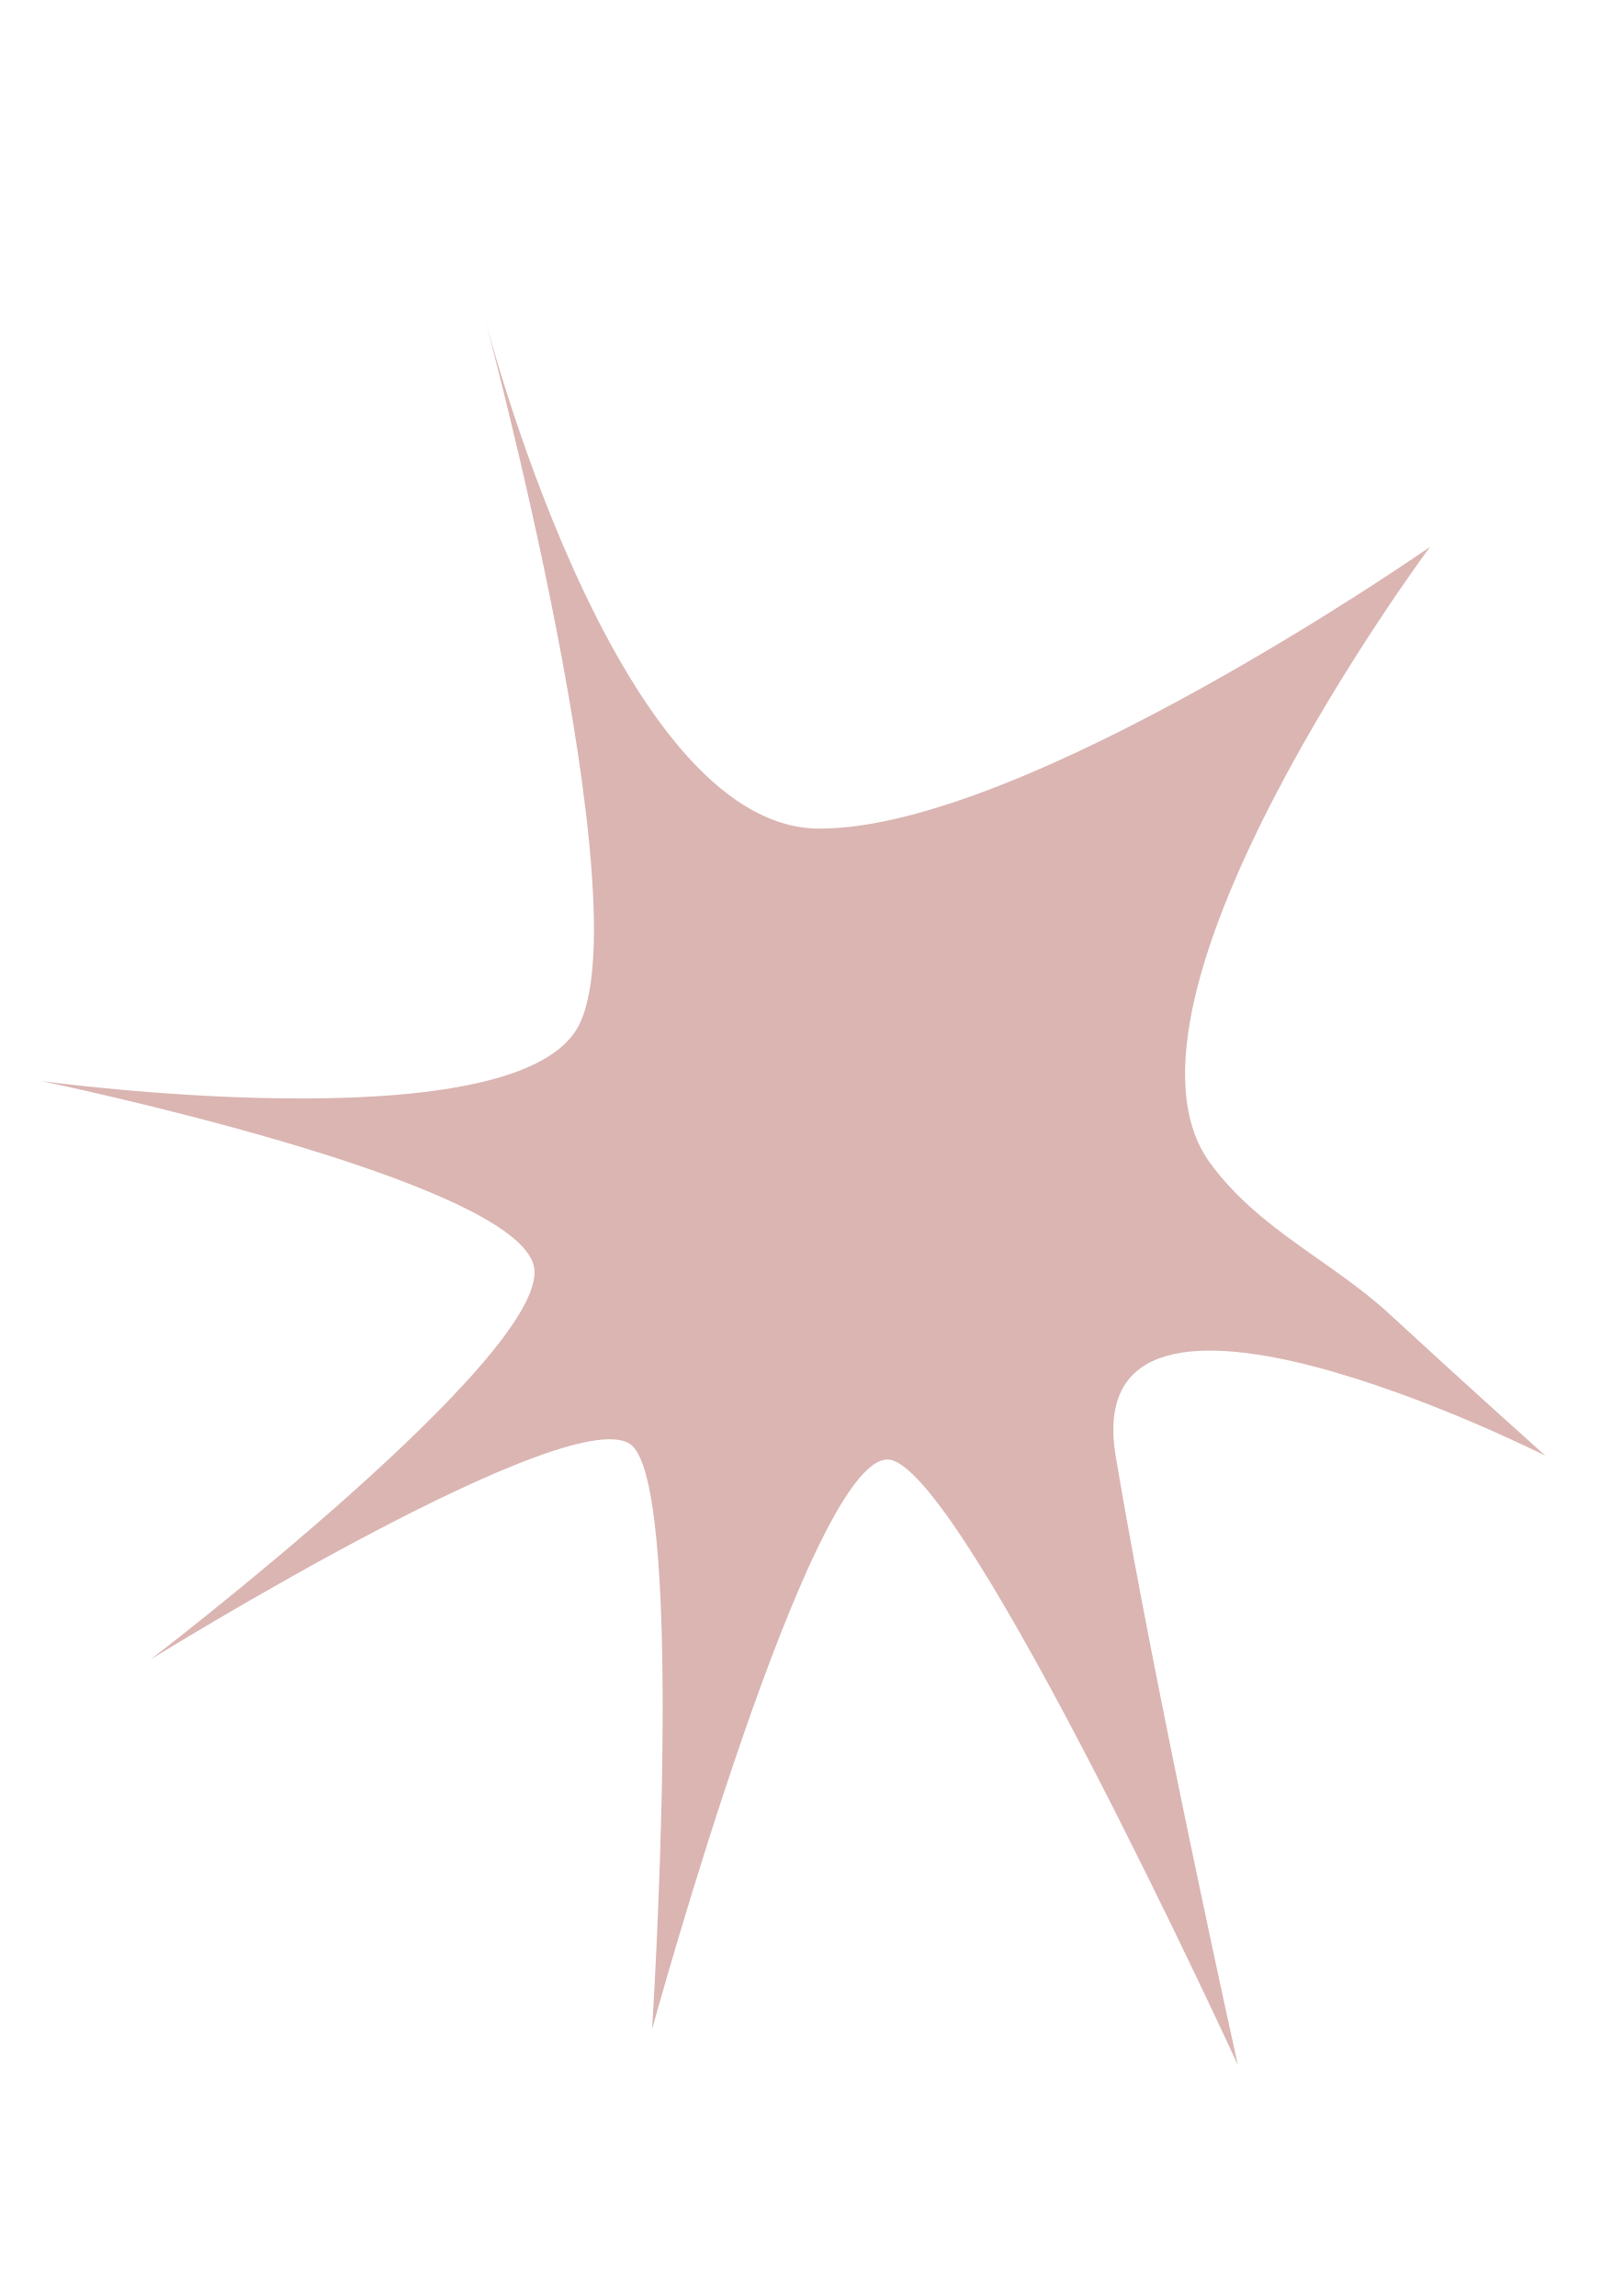
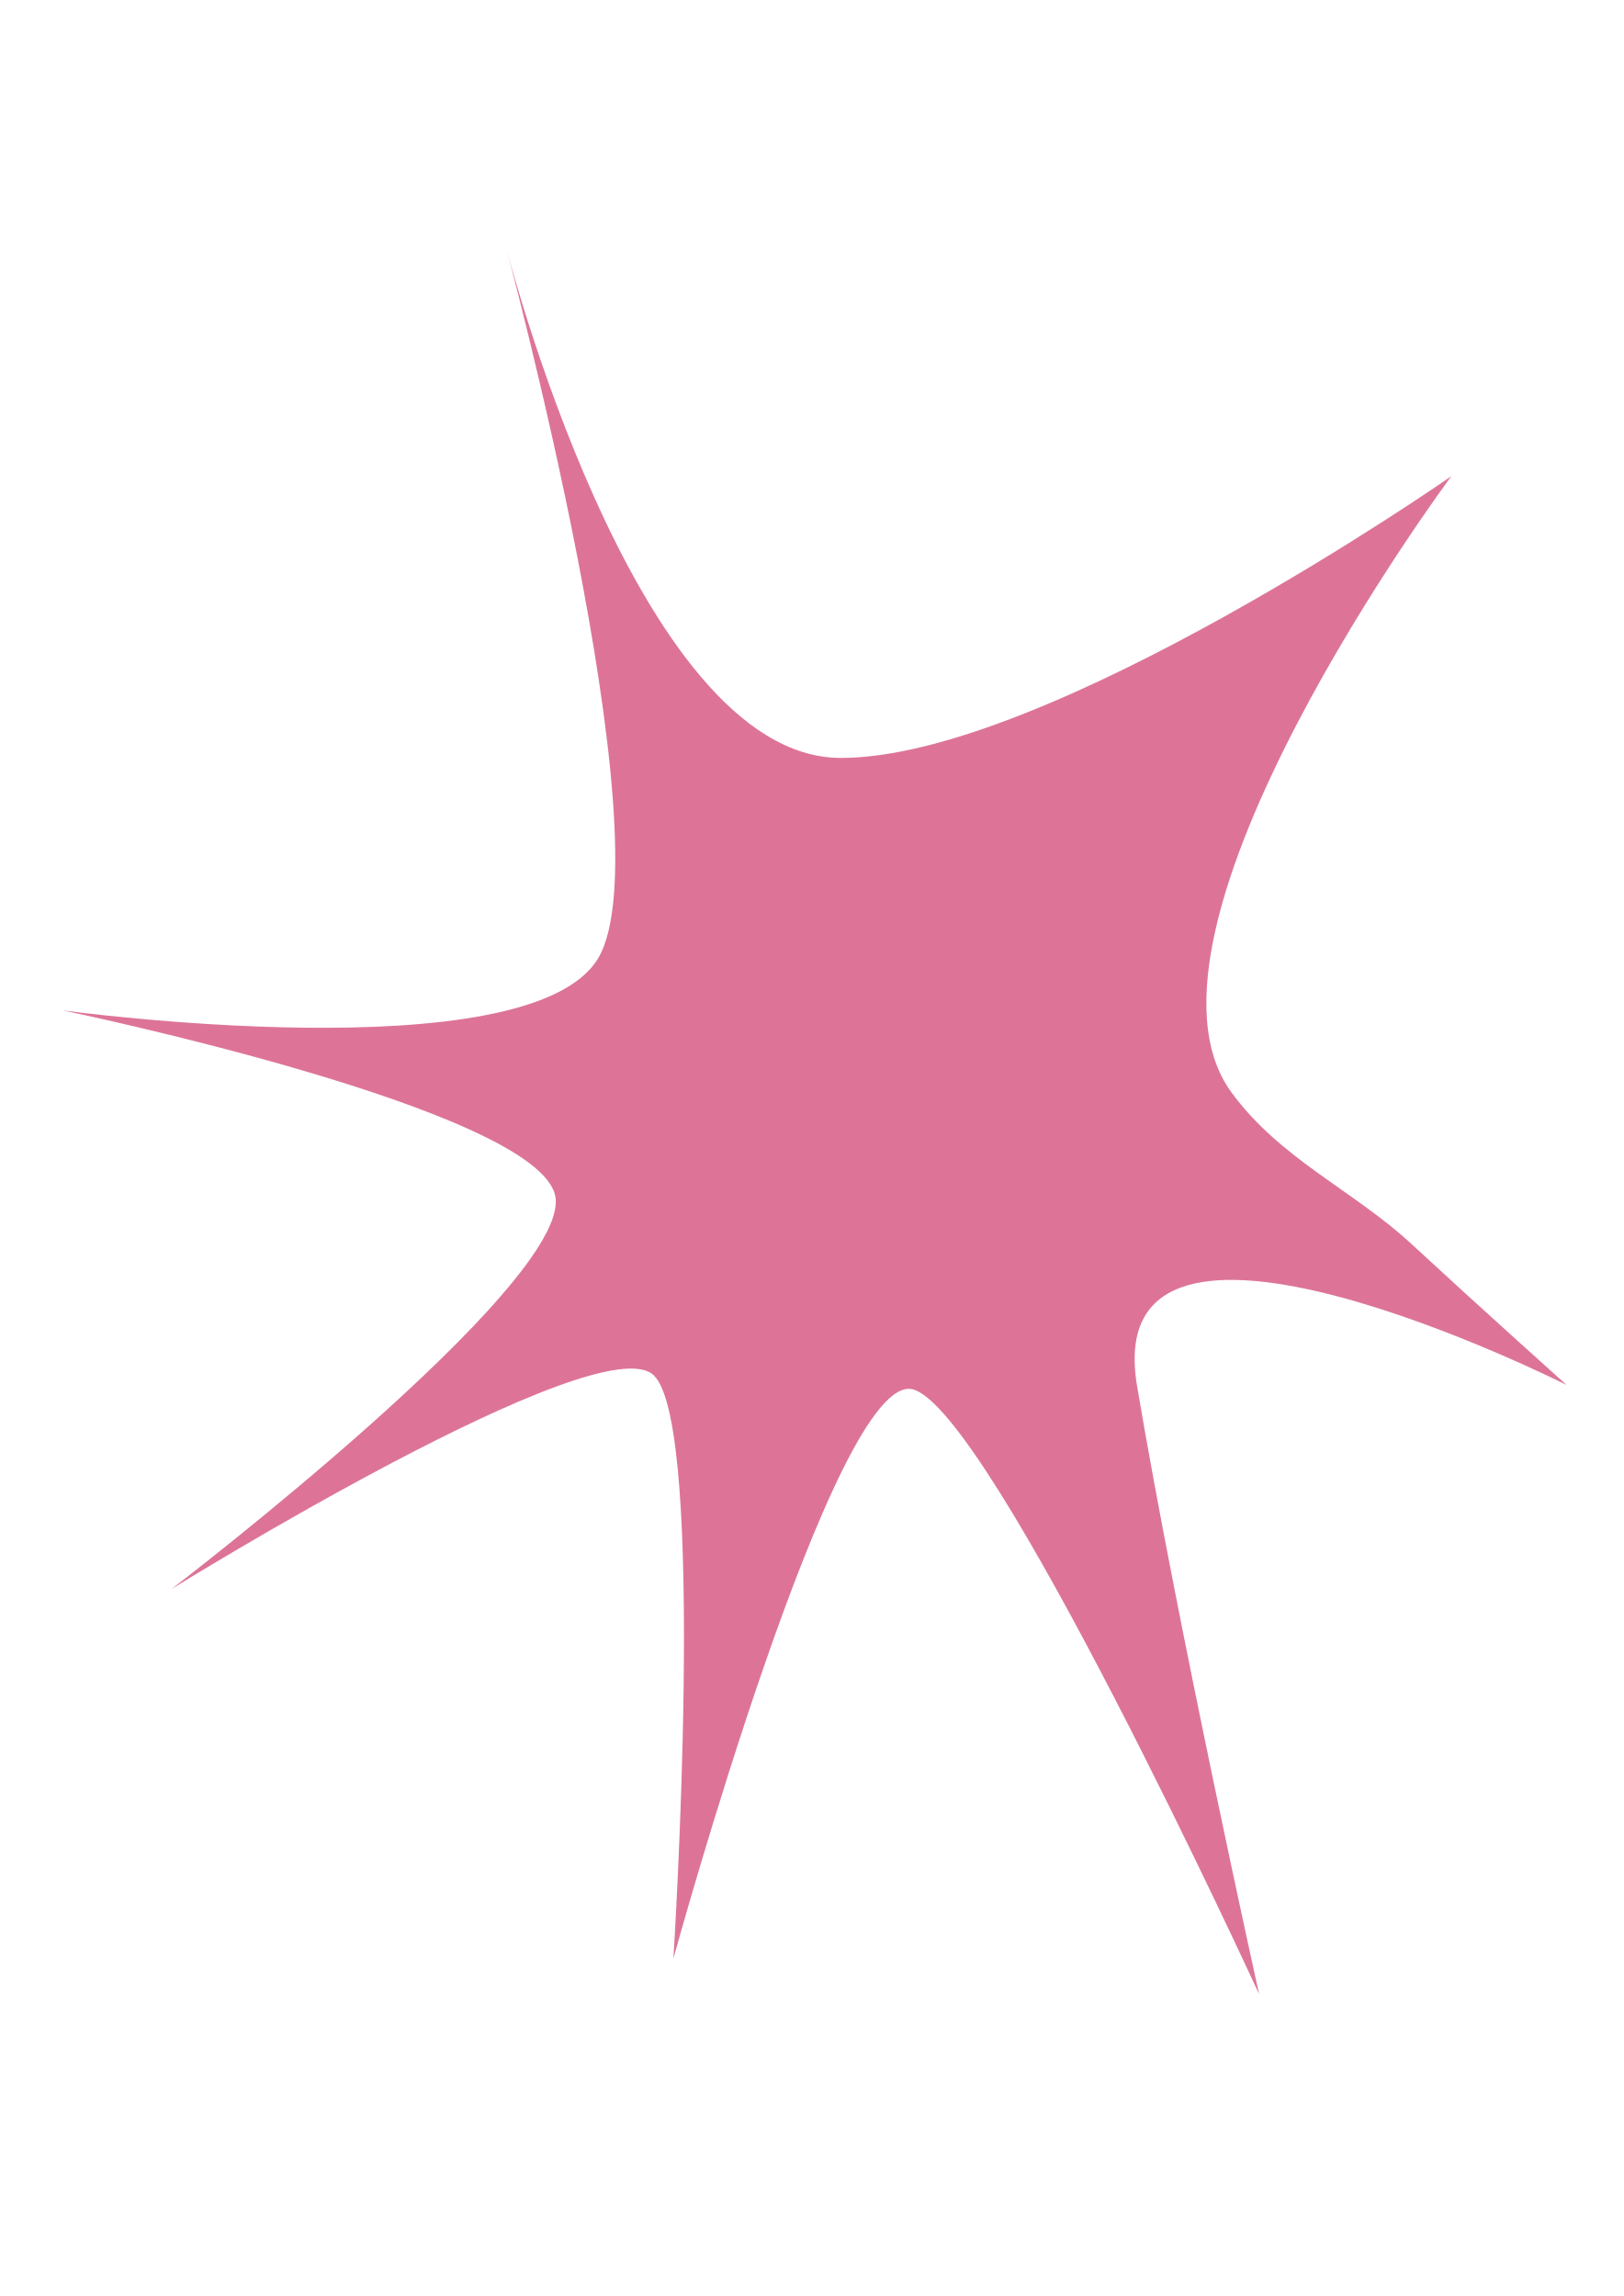
<svg xmlns="http://www.w3.org/2000/svg" id="_图层_1" data-name="图层 1" viewBox="0 0 595.28 841.89">
  <defs>
    <style>
      .cls-1 {
-         fill: #dab5b2;
+         fill: #dd7498;
        stroke-width: 0px;
      }
    </style>
  </defs>
-   <path class="cls-1" d="M524.29,200.51s-123.85,166.52-80.7,225.86c17.78,24.44,44.88,36.1,65.93,55.56,25.91,23.96,57.04,51.85,57.04,51.85,0,0-172.13-86.93-157.51.3s44.75,223.07,44.75,223.07c0,0-98.59-214.78-127.06-221.81-28.48-7.03-87.67,208.73-87.67,208.73,0,0,12.38-194.4-7.12-213.78-19.49-19.38-176.86,78.27-176.86,78.27,0,0,146.27-111.72,140.71-143.84-5.56-32.12-180.6-68.31-180.6-68.31,0,0,170.68,23.25,196.21-19.01,25.54-42.25-34.32-263.12-34.32-263.12,0,0,47.7,189.27,123.16,189.55s224.04-103.31,224.04-103.31Z" />
+   <path class="cls-1" d="M532.1,174.59s-123.85,166.52-80.7,225.86c17.78,24.44,44.88,36.1,65.93,55.56,25.91,23.96,57.04,51.85,57.04,51.85,0,0-172.13-86.93-157.51.3s44.75,223.07,44.75,223.07c0,0-98.59-214.78-127.06-221.81-28.48-7.03-87.67,208.73-87.67,208.73,0,0,12.38-194.4-7.12-213.78-19.49-19.38-176.86,78.27-176.86,78.27,0,0,146.27-111.72,140.71-143.84-5.56-32.12-180.6-68.31-180.6-68.31,0,0,170.68,23.25,196.21-19.01,25.54-42.25-34.32-263.12-34.32-263.12,0,0,47.7,189.27,123.16,189.55s224.04-103.31,224.04-103.31Z" />
</svg>
